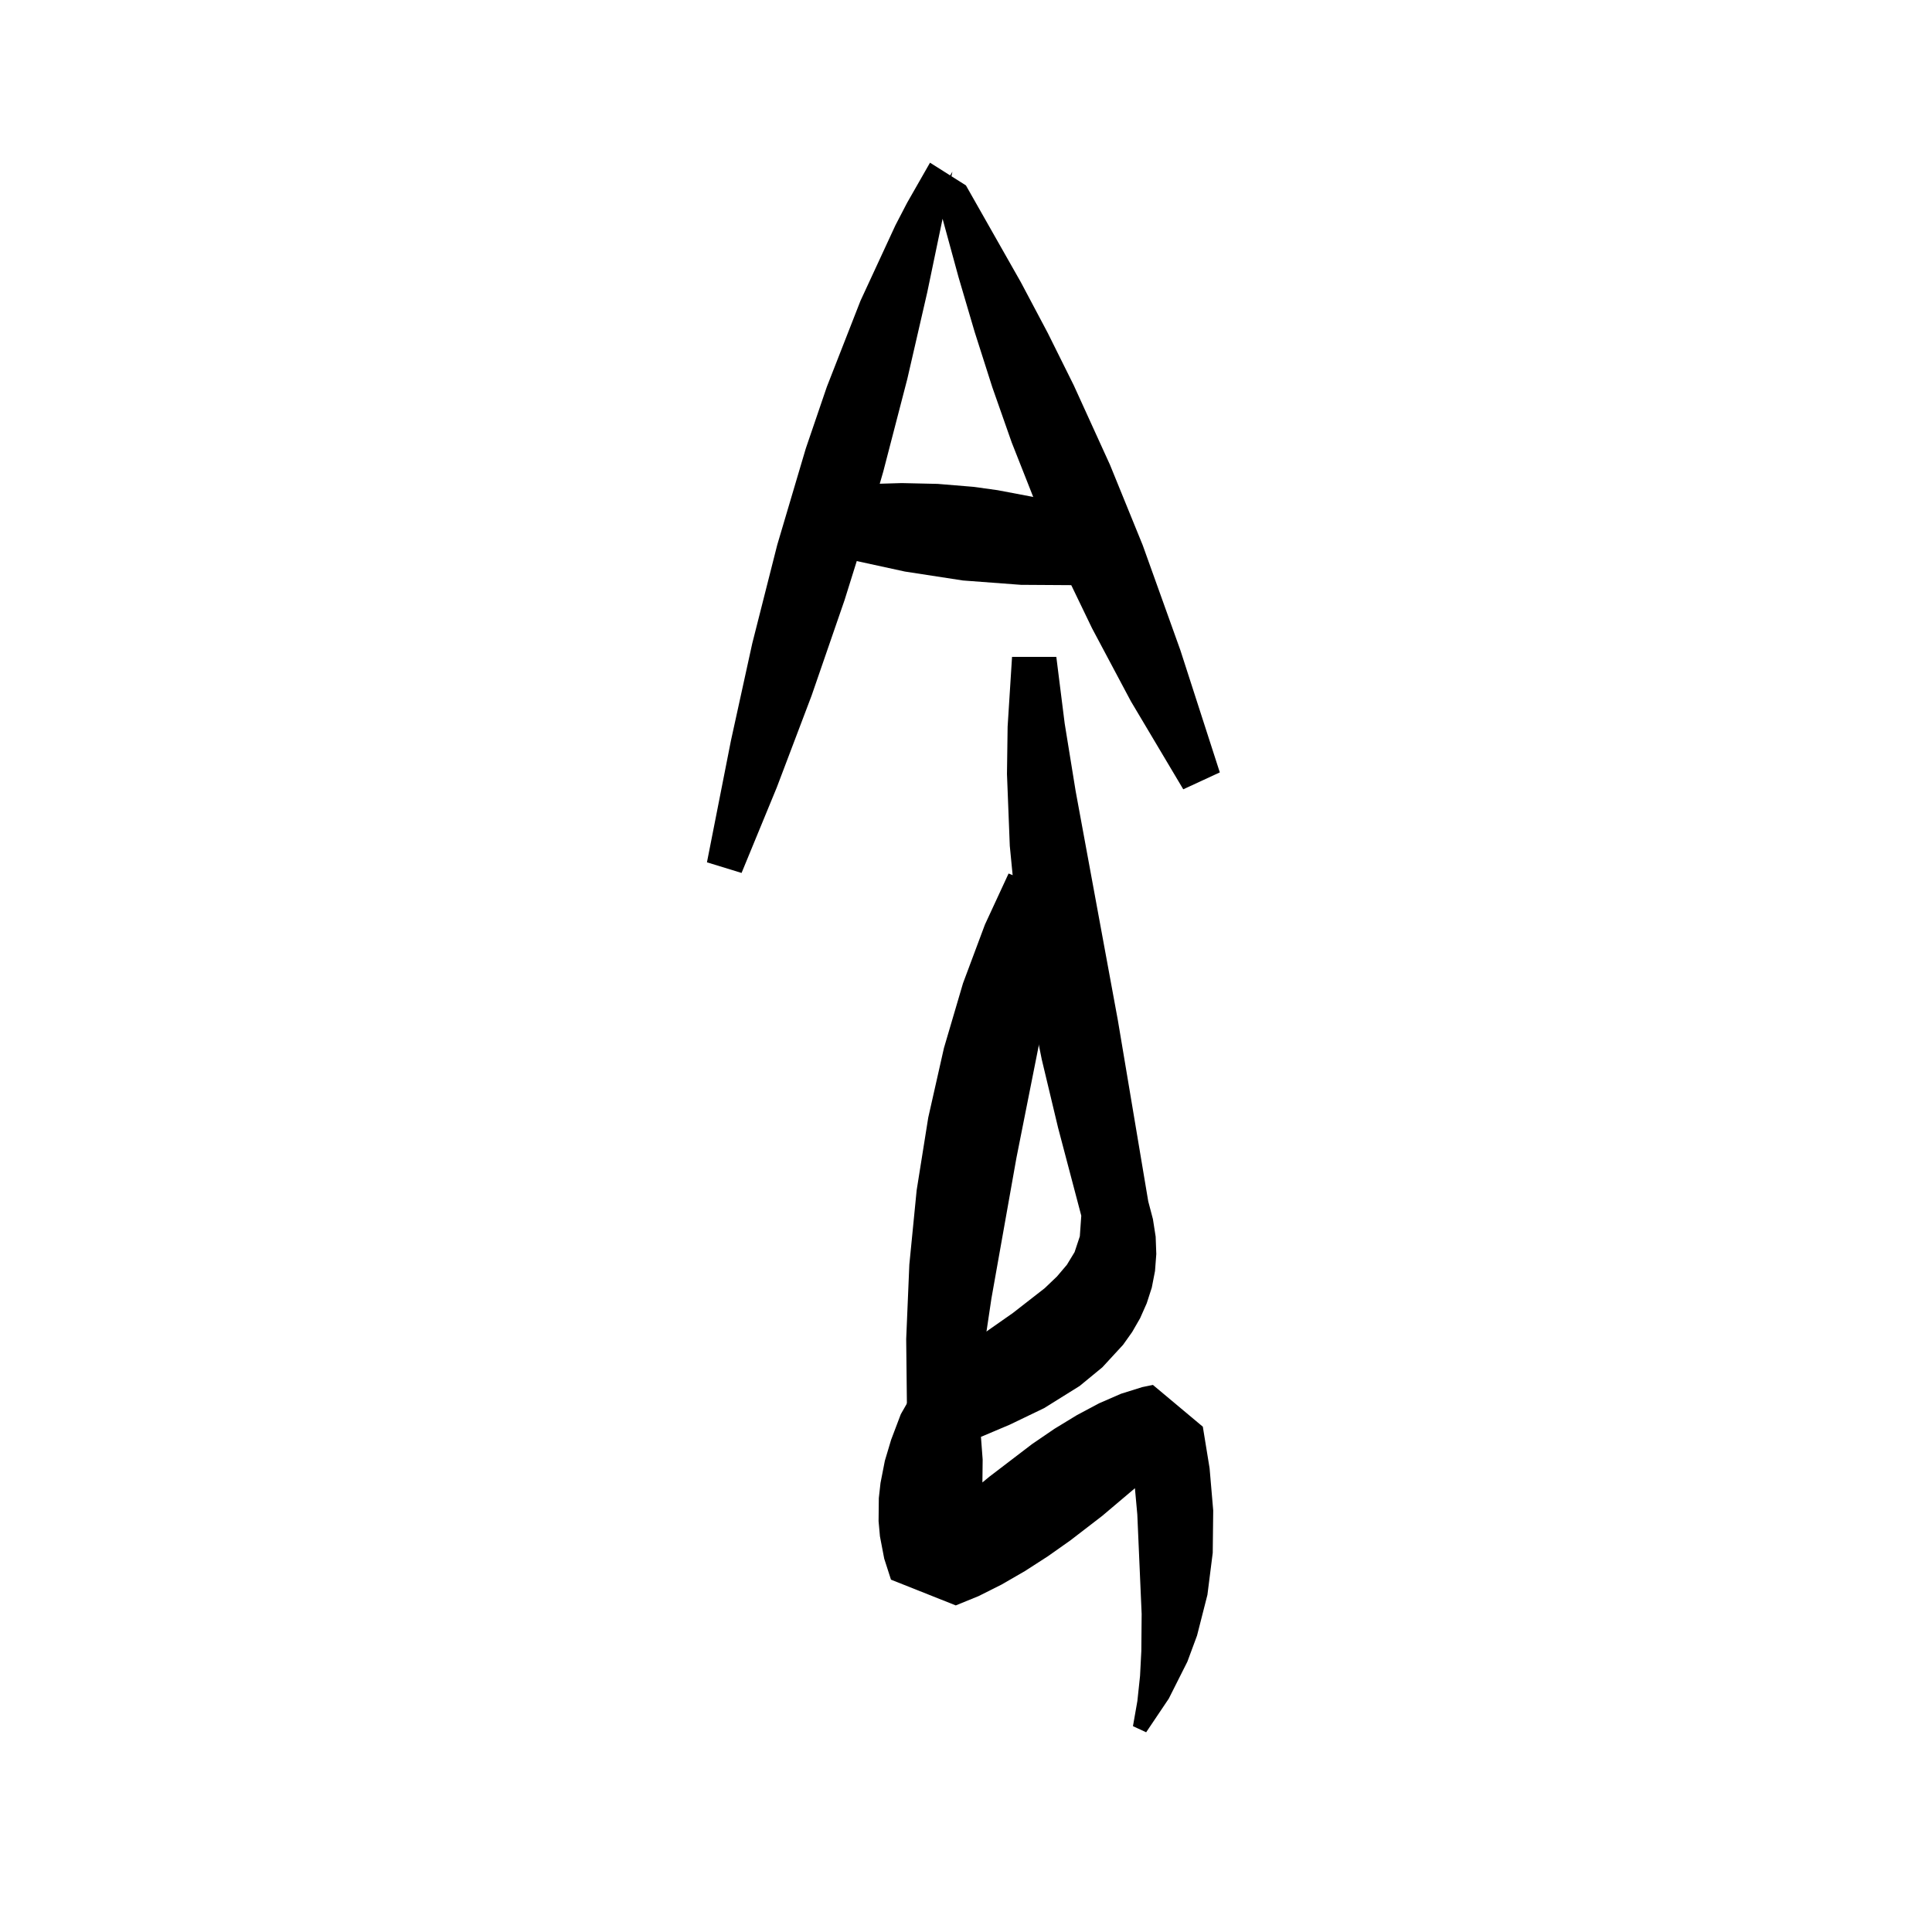
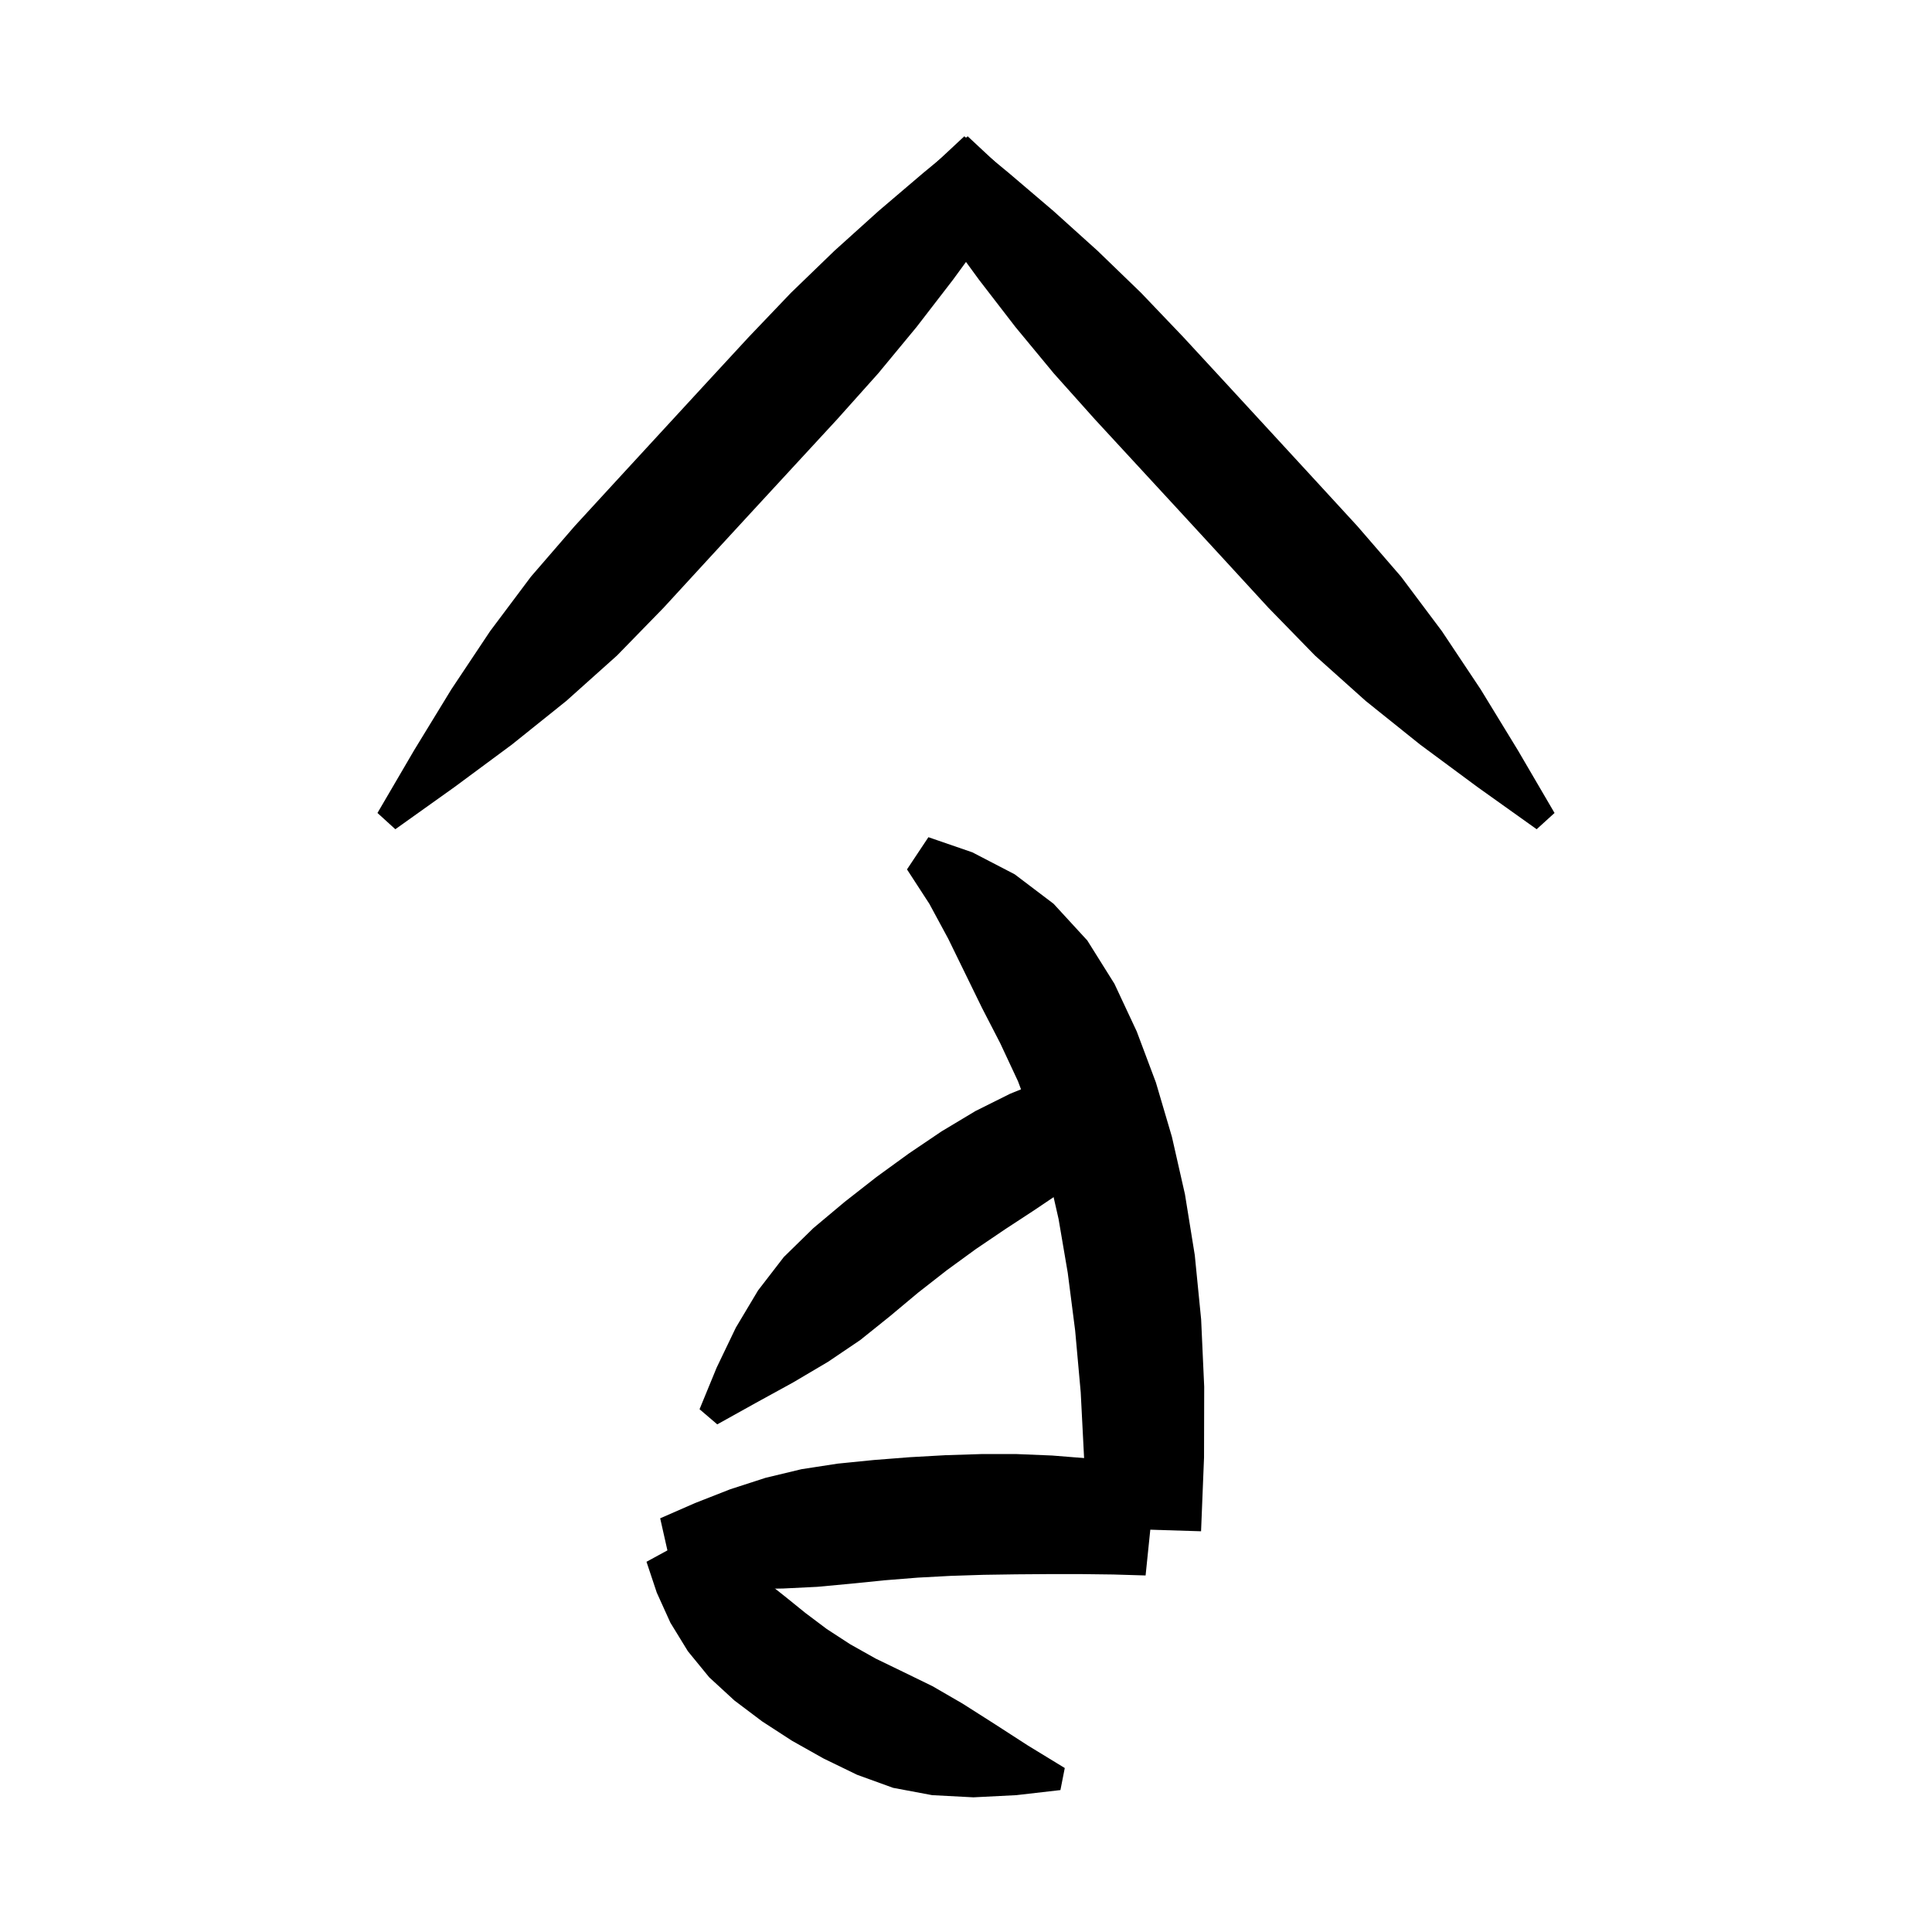
<svg xmlns="http://www.w3.org/2000/svg" viewBox="0 0 24 24" fill="none" stroke="currentColor" stroke-width="1.75" stroke-linecap="round" stroke-linejoin="round">
-   <path fill="currentColor" stroke="none" d="M9.212 10.844L9.649 9.783L10.082 8.641L10.492 7.453L10.742 6.653L10.972 5.859L11.271 4.707L11.518 3.634L11.831 2.133L11.637 2.454L11.908 3.446L12.108 4.125L12.327 4.811L12.568 5.497L12.968 6.510L13.259 7.168L13.566 7.805L14.048 8.711L14.699 9.805L15.153 9.595L14.663 8.077L14.195 6.772L13.789 5.775L13.338 4.785L13.016 4.137L12.681 3.505L11.999 2.303L11.553 2.021L11.269 2.518L11.124 2.797L10.689 3.737L10.271 4.806L10.010 5.571L9.655 6.769L9.345 7.992L9.080 9.200L8.782 10.712Z" />
-   <path fill="currentColor" stroke="none" d="M10.276 6.890L11.241 7.100L11.962 7.211L12.682 7.265L13.629 7.271L13.759 6.431L13.240 6.274L12.824 6.171L12.391 6.089L12.096 6.048L11.648 6.011L11.201 6.001L10.761 6.014L10.336 6.042Z" />
-   <path fill="currentColor" stroke="none" d="M12.572 8.160L12.517 9.027L12.509 9.615L12.544 10.508L12.631 11.402L12.766 12.289L12.941 13.160L13.144 14.010L13.432 15.102L13.414 15.358L13.349 15.554L13.253 15.712L13.130 15.857L12.977 16.003L12.583 16.310L11.753 16.891L11.420 17.165L11.190 17.568L11.070 17.885L10.992 18.146L10.938 18.422L10.917 18.610L10.914 18.896L10.931 19.085L10.984 19.362L11.068 19.623L11.873 19.943L12.155 19.828L12.442 19.684L12.731 19.517L13.018 19.332L13.297 19.135L13.692 18.831L14.606 18.058L14.042 17.867L14.128 18.813L14.182 20.049L14.178 20.510L14.162 20.819L14.129 21.130L14.074 21.443L14.238 21.519L14.519 21.101L14.750 20.642L14.870 20.318L14.999 19.812L15.065 19.290L15.071 18.764L15.026 18.239L14.942 17.723L14.322 17.204L14.190 17.231L13.925 17.314L13.654 17.432L13.378 17.579L13.099 17.749L12.822 17.938L12.289 18.345L11.420 19.063L12.008 19.489L12.107 19.120L12.167 18.816L12.203 18.482L12.207 18.131L12.174 17.696L11.964 17.943L12.543 17.698L12.971 17.492L13.412 17.217L13.694 16.985L13.951 16.706L14.064 16.547L14.163 16.375L14.245 16.190L14.308 15.995L14.348 15.789L14.364 15.578L14.356 15.362L14.322 15.144L14.264 14.924L13.887 12.677L13.362 9.827L13.226 8.988L13.122 8.160Z" />
-   <path fill="currentColor" stroke="none" d="M12.529 10.851L12.235 11.486L11.963 12.214L11.726 13.019L11.531 13.883L11.387 14.786L11.296 15.710L11.257 16.635L11.267 17.540L12.117 17.568L12.186 16.999L12.316 16.129L12.626 14.386L13.001 12.499L13.159 11.789L13.319 11.167Z" />
+   <path fill="currentColor" stroke="none" d="M12.021 1.693L11.468 2.149L10.914 2.621L10.365 3.116L9.825 3.638L9.298 4.190L8.771 4.761L8.236 5.342L7.692 5.933L7.139 6.535L6.596 7.163L6.088 7.841L5.607 8.563L5.145 9.319L4.689 10.099L4.911 10.301L5.646 9.777L6.358 9.250L7.034 8.708L7.665 8.143L8.244 7.549L8.796 6.948L9.339 6.358L9.874 5.778L10.400 5.208L10.908 4.640L11.386 4.062L11.837 3.477L12.266 2.890L12.679 2.307Z" />
+   <path fill="currentColor" stroke="none" d="M11.321 2.307L11.734 2.890L12.163 3.477L12.614 4.062L13.092 4.640L13.600 5.208L14.126 5.778L14.661 6.358L15.204 6.948L15.756 7.549L16.335 8.143L16.966 8.708L17.642 9.250L18.354 9.777L19.089 10.301L19.311 10.099L18.855 9.319L18.393 8.563L17.912 7.841L17.404 7.163L16.861 6.535L16.308 5.933L15.764 5.342L15.229 4.761L14.702 4.190L14.175 3.638L13.635 3.116L13.086 2.621L12.532 2.149L11.979 1.693Z" />
+   <path fill="currentColor" stroke="none" d="M11.267 10.800L11.545 11.228L11.779 11.661L11.989 12.091L12.199 12.521L12.425 12.959L12.646 13.432L12.841 13.953L13.009 14.523L13.150 15.143L13.264 15.812L13.356 16.529L13.425 17.295L13.467 18.112L13.480 18.978L14.920 19.022L14.957 18.105L14.959 17.227L14.921 16.390L14.842 15.592L14.720 14.836L14.558 14.122L14.359 13.447L14.121 12.813L13.844 12.221L13.507 11.683L13.088 11.227L12.605 10.861L12.079 10.588L11.533 10.400Z" />
+   <path fill="currentColor" stroke="none" d="M13.906 13.131L13.448 13.256L12.994 13.406L12.548 13.587L12.115 13.803L11.697 14.054L11.290 14.329L10.888 14.621L10.493 14.930L10.104 15.256L9.737 15.615L9.417 16.030L9.141 16.492L8.903 16.988L8.690 17.506L8.910 17.694L9.388 17.428L9.851 17.174L10.286 16.917L10.687 16.646L11.052 16.353L11.405 16.058L11.762 15.779L12.123 15.516L12.488 15.269L12.853 15.030L13.212 14.788L13.569 14.545L13.928 14.303L14.294 14.069Z" />
+   <path fill="currentColor" stroke="none" d="M14.369 18.229L13.939 18.166L13.506 18.116L13.069 18.081L12.630 18.063L12.189 18.063L11.745 18.077L11.300 18.102L10.853 18.137L10.404 18.182L9.956 18.251L9.510 18.358L9.069 18.501L8.633 18.672L8.201 18.861L8.399 19.739L8.851 19.739L9.294 19.740L9.729 19.733L10.155 19.712L10.573 19.673L10.988 19.631L11.400 19.598L11.810 19.576L12.217 19.563L12.623 19.557L13.027 19.554L13.429 19.554L13.830 19.559L14.231 19.571Z" />
+   <path fill="currentColor" stroke="none" d="M8.031 19.401L8.159 19.785L8.328 20.158L8.545 20.512L8.810 20.836L9.123 21.124L9.468 21.384L9.838 21.624L10.231 21.845L10.647 22.047L11.094 22.209L11.579 22.300L12.092 22.327L12.625 22.300L13.173 22.237L13.227 21.963L12.770 21.684L12.349 21.412L11.956 21.162L11.583 20.946L11.222 20.770L10.879 20.604L10.562 20.426L10.270 20.236L10.004 20.036L9.753 19.833L9.504 19.636L9.256 19.438L9.009 19.228L8.769 18.999Z" />
</svg>
